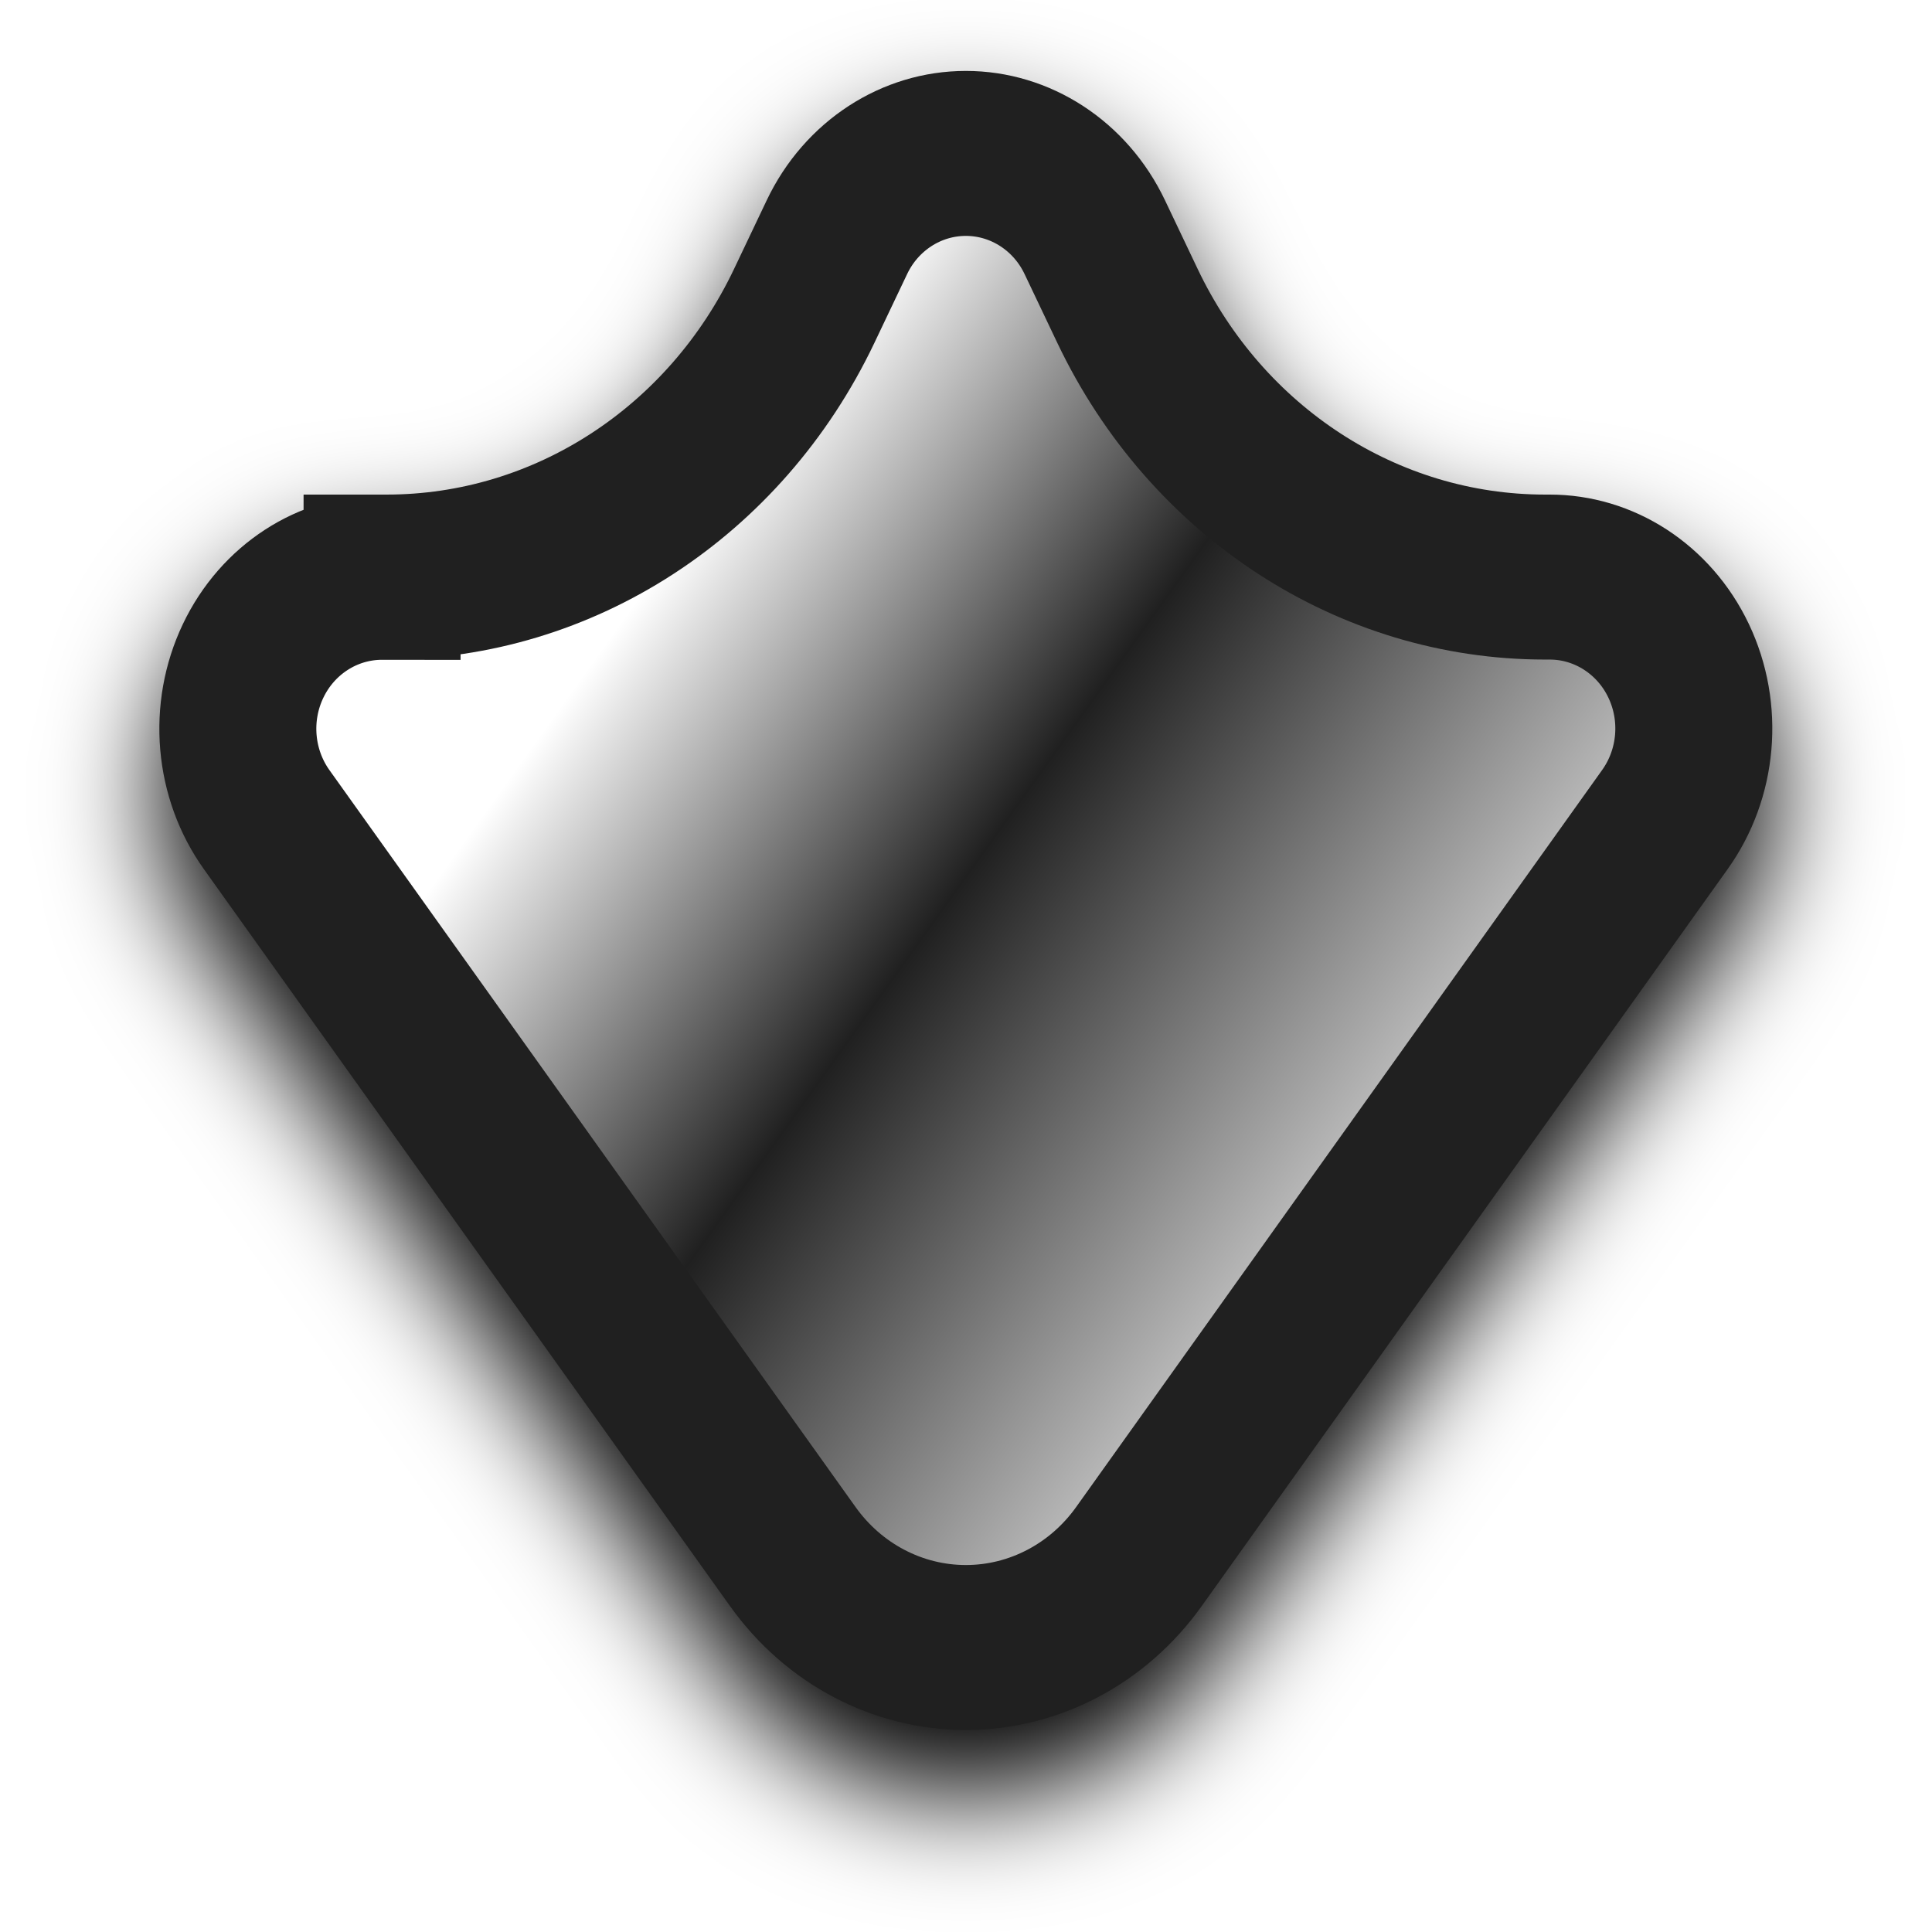
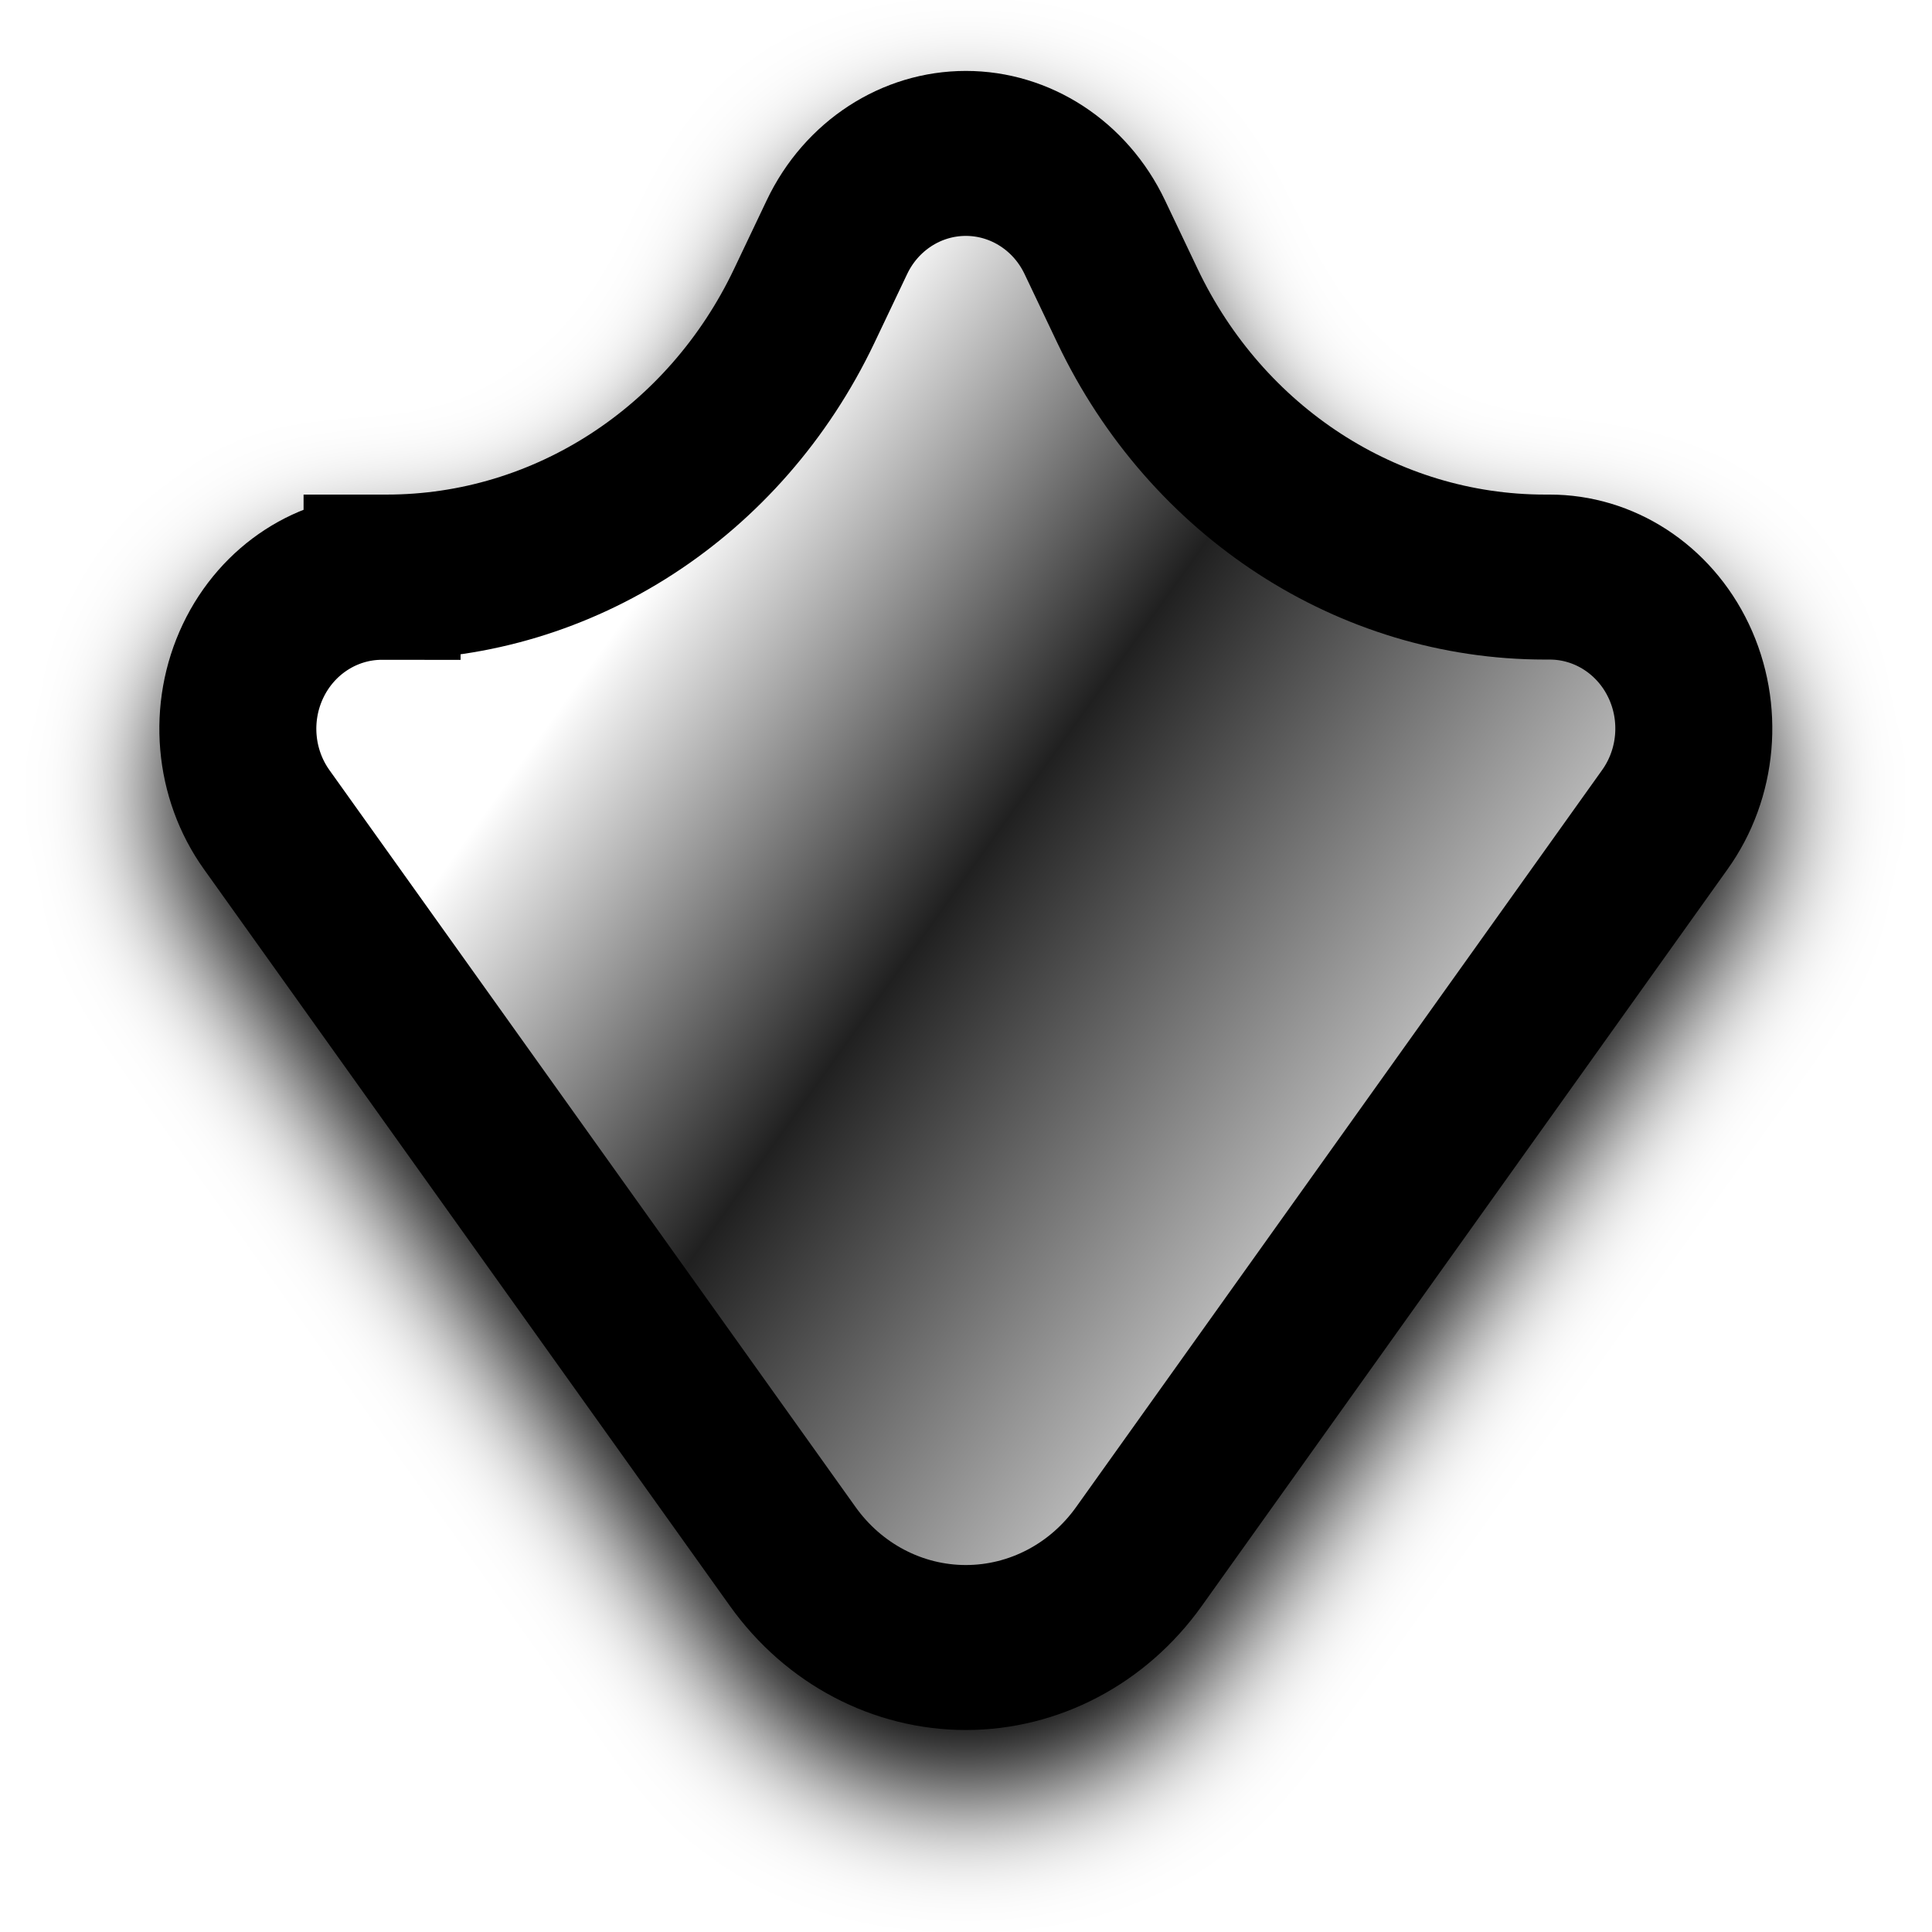
<svg xmlns="http://www.w3.org/2000/svg" xmlns:xlink="http://www.w3.org/1999/xlink" width="12mm" height="12mm" viewBox="0 0 12 12" version="1.1" id="svg1">
  <defs id="defs1">
    <linearGradient id="linearGradient7">
      <stop style="stop-color:#ffffff;stop-opacity:1;" offset="0.119" id="stop9" />
      <stop style="stop-color:#202020;stop-opacity:1;" offset="0.502" id="stop11" />
      <stop style="stop-color:#ffffff;stop-opacity:1;" offset="0.743" id="stop8" />
    </linearGradient>
    <linearGradient xlink:href="#linearGradient7" id="linearGradient9" x1="2.991" y1="9.993" x2="9.009" y2="2.007" gradientUnits="userSpaceOnUse" gradientTransform="matrix(0.8,0,0,0.8,1.194281,1.2)" />
    <filter style="color-interpolation-filters:sRGB" id="filter4" x="-0.15" y="-0.146" width="1.298" height="1.291">
      <feGaussianBlur stdDeviation="0.259" id="feGaussianBlur4" />
    </filter>
  </defs>
  <g id="layer1">
    <path id="path1" style="fill:#000000;fill-opacity:1;stroke:#000000;stroke-width:0.72;stroke-dasharray:none;stroke-opacity:1;paint-order:normal;filter:url(#filter4)" d="m 7.328,3.323 0,0.021 a 2.141,2.141 58.283 0 0 1.183,1.915 l 0.3,0.15 a 0.661,0.661 90 0 1 -1e-7,1.183 L 8.511,6.742 A 2.141,2.141 121.717 0 0 7.328,8.656 l 0,0.021 A 0.661,0.661 153.435 0 1 6.269,9.206 L 3.053,6.794 a 0.992,0.992 90 0 1 0,-1.587 L 6.269,2.794 a 0.661,0.661 26.565 0 1 1.058,0.529 z" transform="matrix(0,-1.4232,1.354249,0,-2.127068,14.41322)" />
-     <path id="path2" style="fill:url(#linearGradient9);fill-opacity:1;stroke:#202020;stroke-width:0.72;stroke-dasharray:none;stroke-opacity:1;paint-order:normal" d="m 7.328,3.323 0,0.021 a 2.141,2.141 58.283 0 0 1.183,1.915 l 0.3,0.15 a 0.661,0.661 90 0 1 -1e-7,1.183 L 8.511,6.742 A 2.141,2.141 121.717 0 0 7.328,8.656 l 0,0.021 A 0.661,0.661 153.435 0 1 6.269,9.206 L 3.053,6.794 a 0.992,0.992 90 0 1 0,-1.587 L 6.269,2.794 a 0.661,0.661 26.565 0 1 1.058,0.529 z" transform="matrix(0,-1.4232,1.354249,0,-2.127068,14.01352)" />
+     <path id="path2" style="fill:url(#linearGradient9);fill-opacity:1;stroke:#000000;stroke-width:0.72;stroke-dasharray:none;stroke-opacity:1;paint-order:normal" d="m 7.328,3.323 0,0.021 a 2.141,2.141 58.283 0 0 1.183,1.915 l 0.3,0.15 a 0.661,0.661 90 0 1 -1e-7,1.183 L 8.511,6.742 A 2.141,2.141 121.717 0 0 7.328,8.656 l 0,0.021 A 0.661,0.661 153.435 0 1 6.269,9.206 L 3.053,6.794 a 0.992,0.992 90 0 1 0,-1.587 L 6.269,2.794 a 0.661,0.661 26.565 0 1 1.058,0.529 z" transform="matrix(0,-1.4232,1.354249,0,-2.127068,14.01352)" />
  </g>
</svg>
